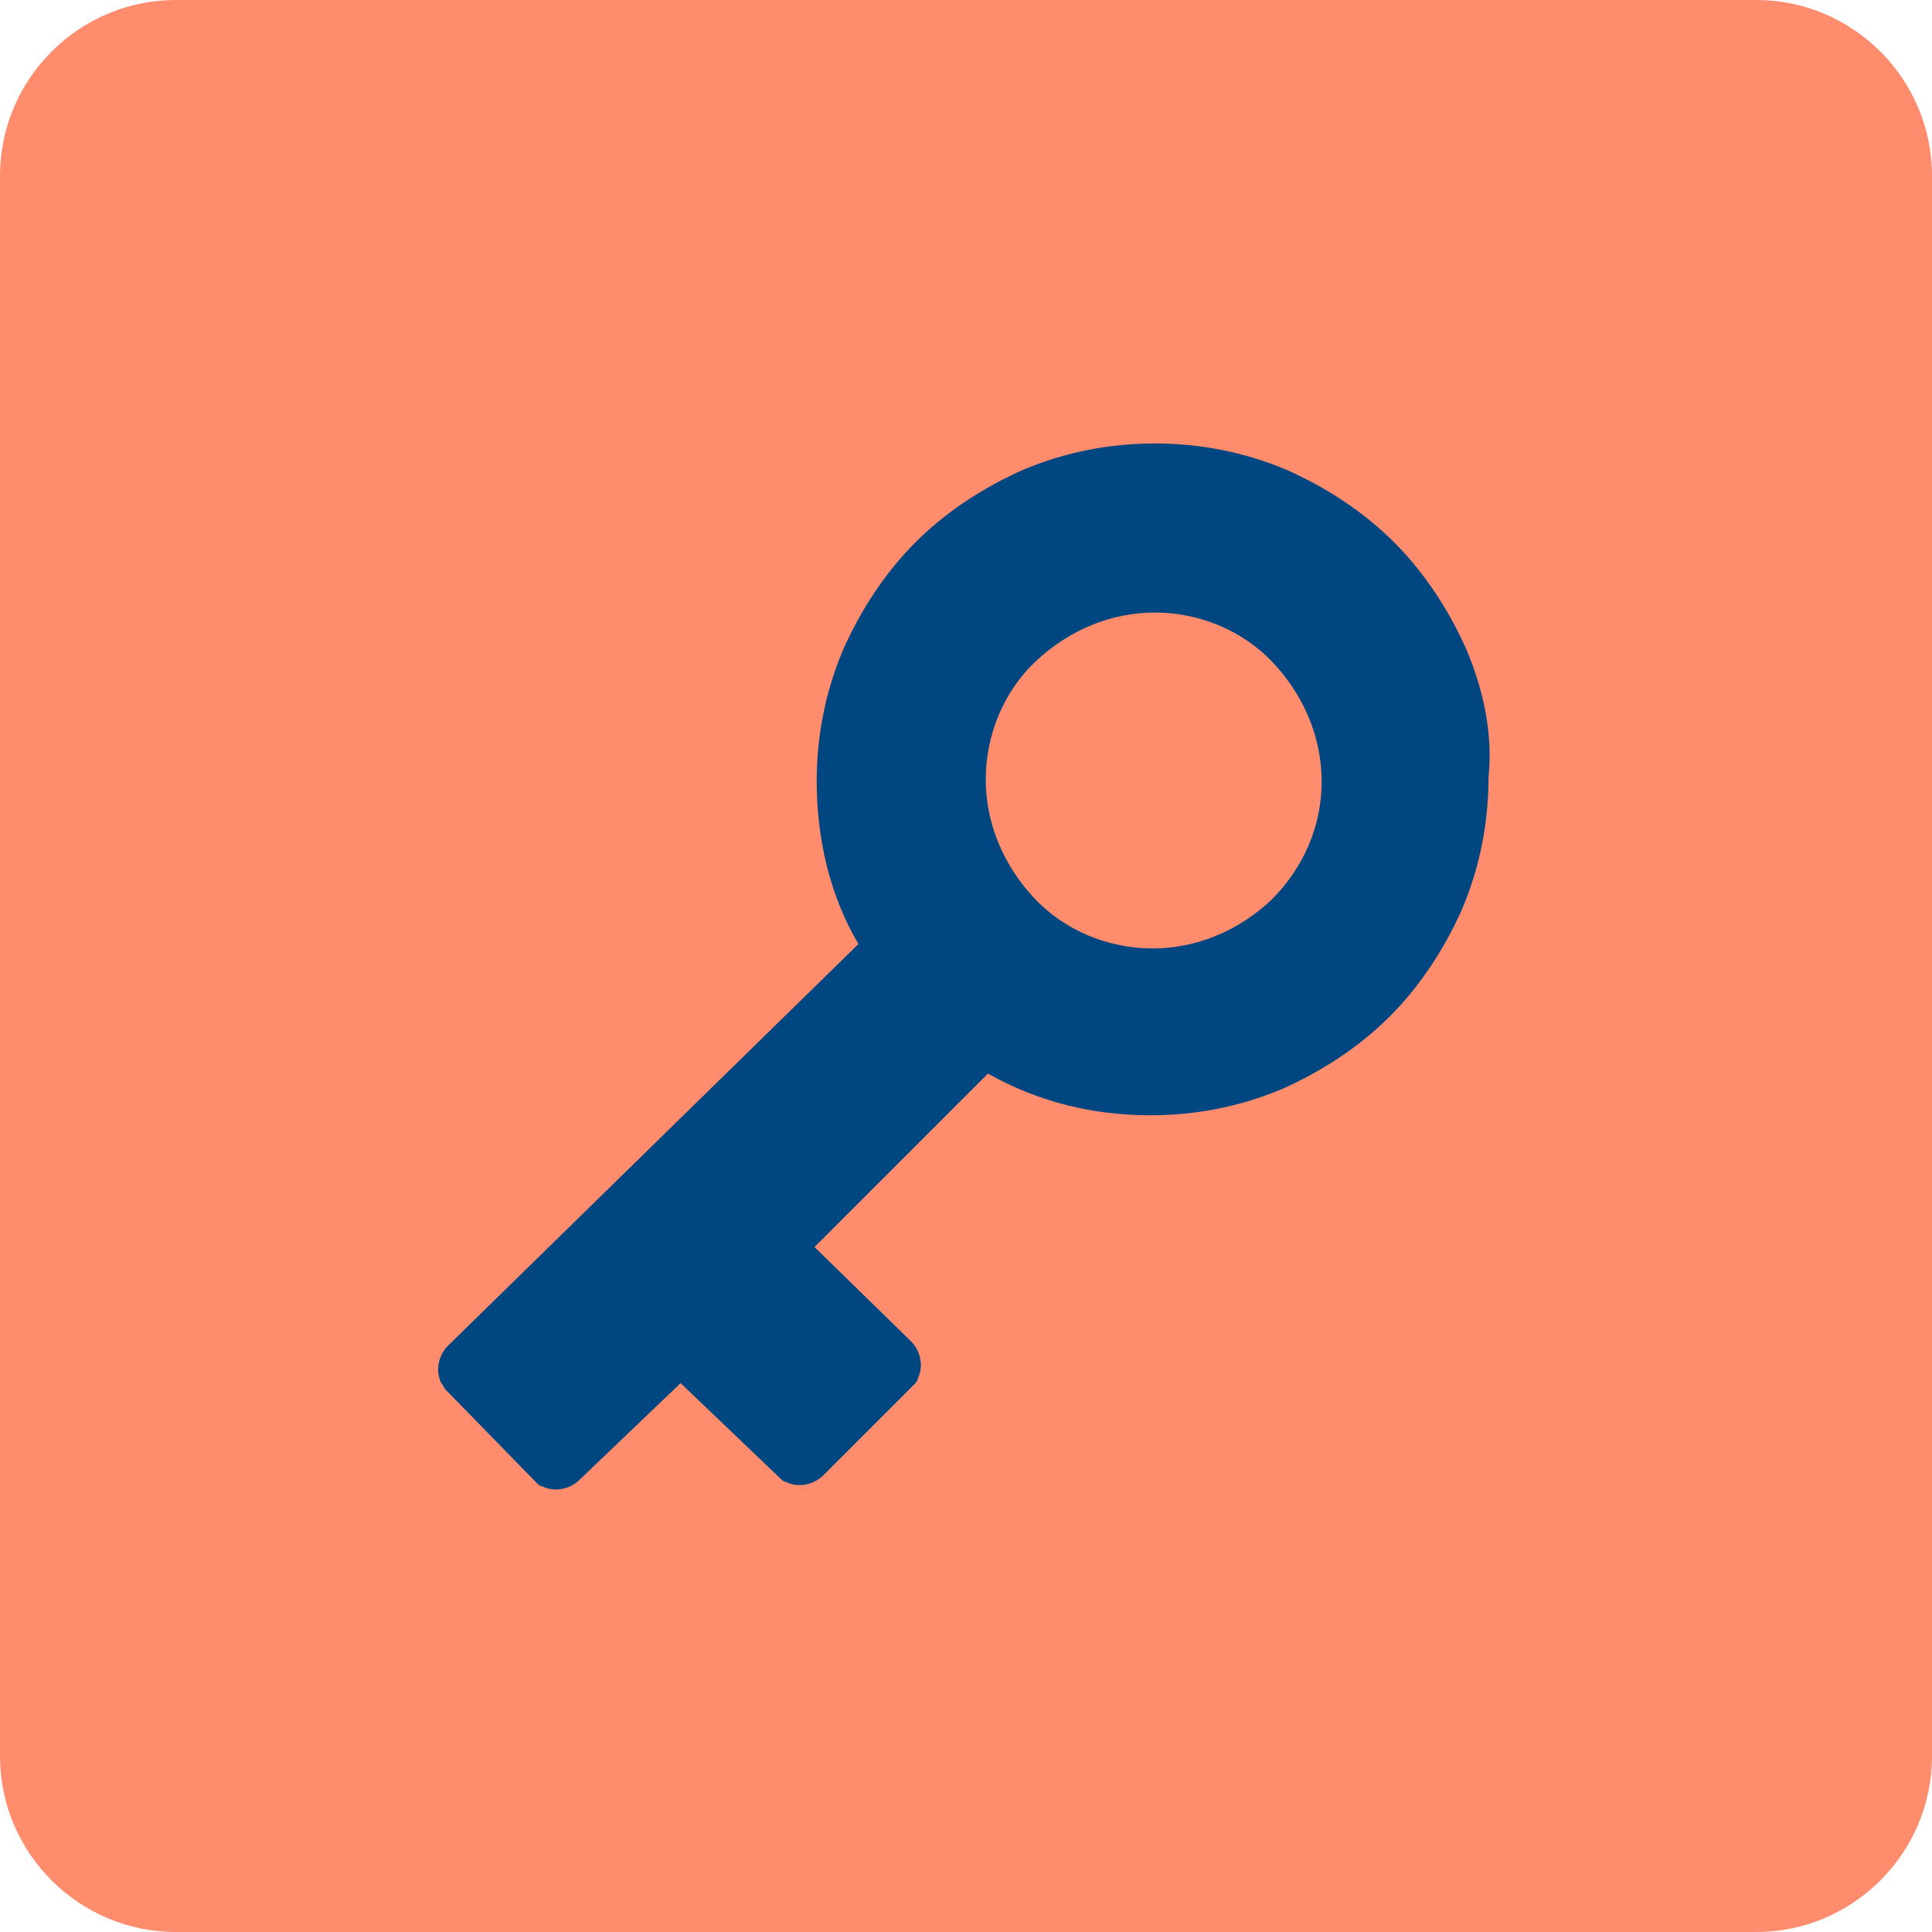
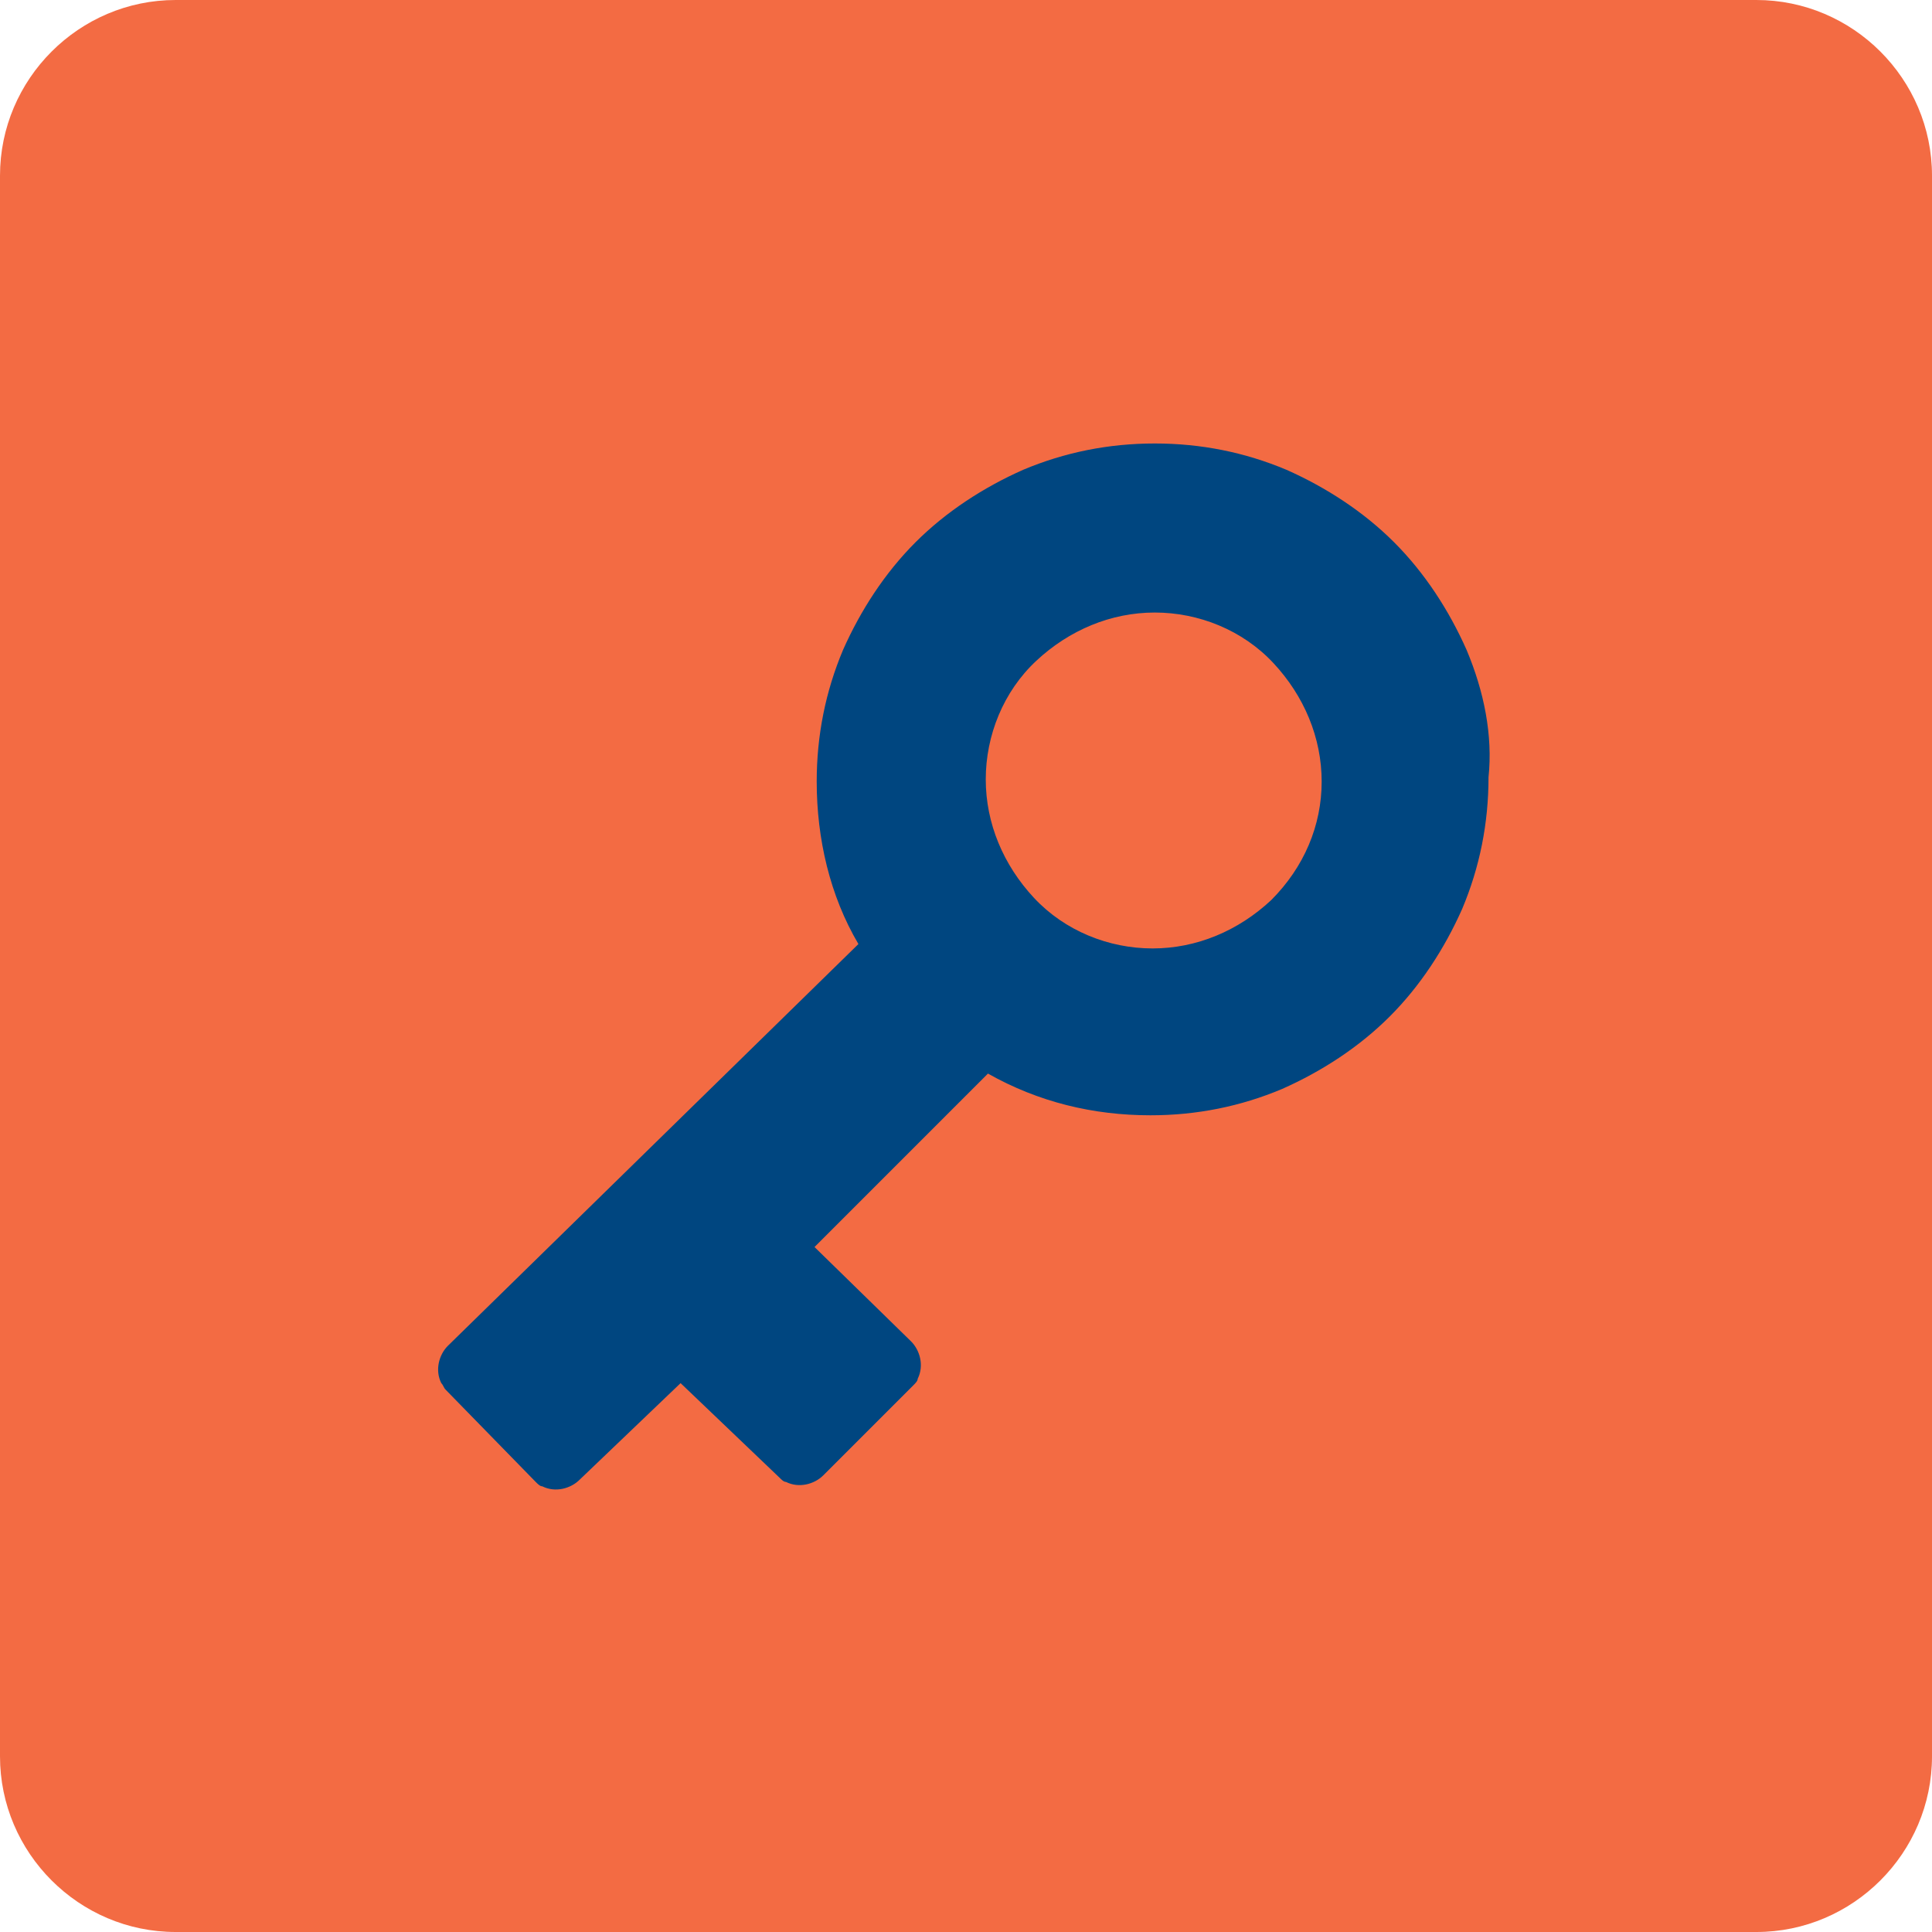
<svg xmlns="http://www.w3.org/2000/svg" viewBox="0 0 88 88">
-   <path d="M80 88H8c-4.4 0-8-3.6-8-8V8c0-4.4 3.6-8 8-8h72c4.4 0 8 3.6 8 8v72c0 4.4-3.6 8-8 8z" fill="#ff8d6d" class="svg-accent" />
+   <path d="M80 88H8c-4.4 0-8-3.6-8-8V8c0-4.4 3.6-8 8-8h72c4.4 0 8 3.6 8 8v72c0 4.4-3.6 8-8 8z" fill="#F36B43" class="svg-accent" />
  <path d="M66.8 29.6c-.8-1.8-1.9-3.5-3.3-4.9-1.4-1.4-3.1-2.5-4.9-3.3-1.9-.8-3.9-1.2-6-1.2s-4.1.4-6 1.2c-1.8.8-3.5 1.9-4.9 3.3s-2.5 3.1-3.3 4.9c-.8 1.9-1.2 3.9-1.2 6 0 2.6.6 5.2 1.9 7.4L20.4 61.3c-.4.4-.6 1.1-.3 1.7.1.1.1.2.2.3l4.1 4.2c.1.1.2.2.3.2.6.3 1.3.1 1.7-.3L31 63l4.5 4.3c.1.1.2.2.3.2.6.3 1.3.1 1.7-.3l4.1-4.1c.1-.1.2-.2.2-.3.3-.6.1-1.3-.3-1.7l-4.4-4.3 7.9-7.9c2.3 1.3 4.8 1.9 7.4 1.9 2.1 0 4.1-.4 6-1.2 1.8-.8 3.5-1.9 4.9-3.3 1.4-1.4 2.5-3.1 3.3-4.9.8-1.9 1.2-3.9 1.2-6 .2-1.9-.2-3.9-1-5.8zM57.9 41c-1.5 1.4-3.4 2.2-5.4 2.2s-4-.8-5.4-2.3-2.2-3.4-2.2-5.4.8-4 2.3-5.4 3.4-2.2 5.4-2.2 4 .8 5.4 2.3 2.2 3.4 2.2 5.4-.8 3.9-2.3 5.4z" fill="#004680" class="svg-primary" />
</svg>
